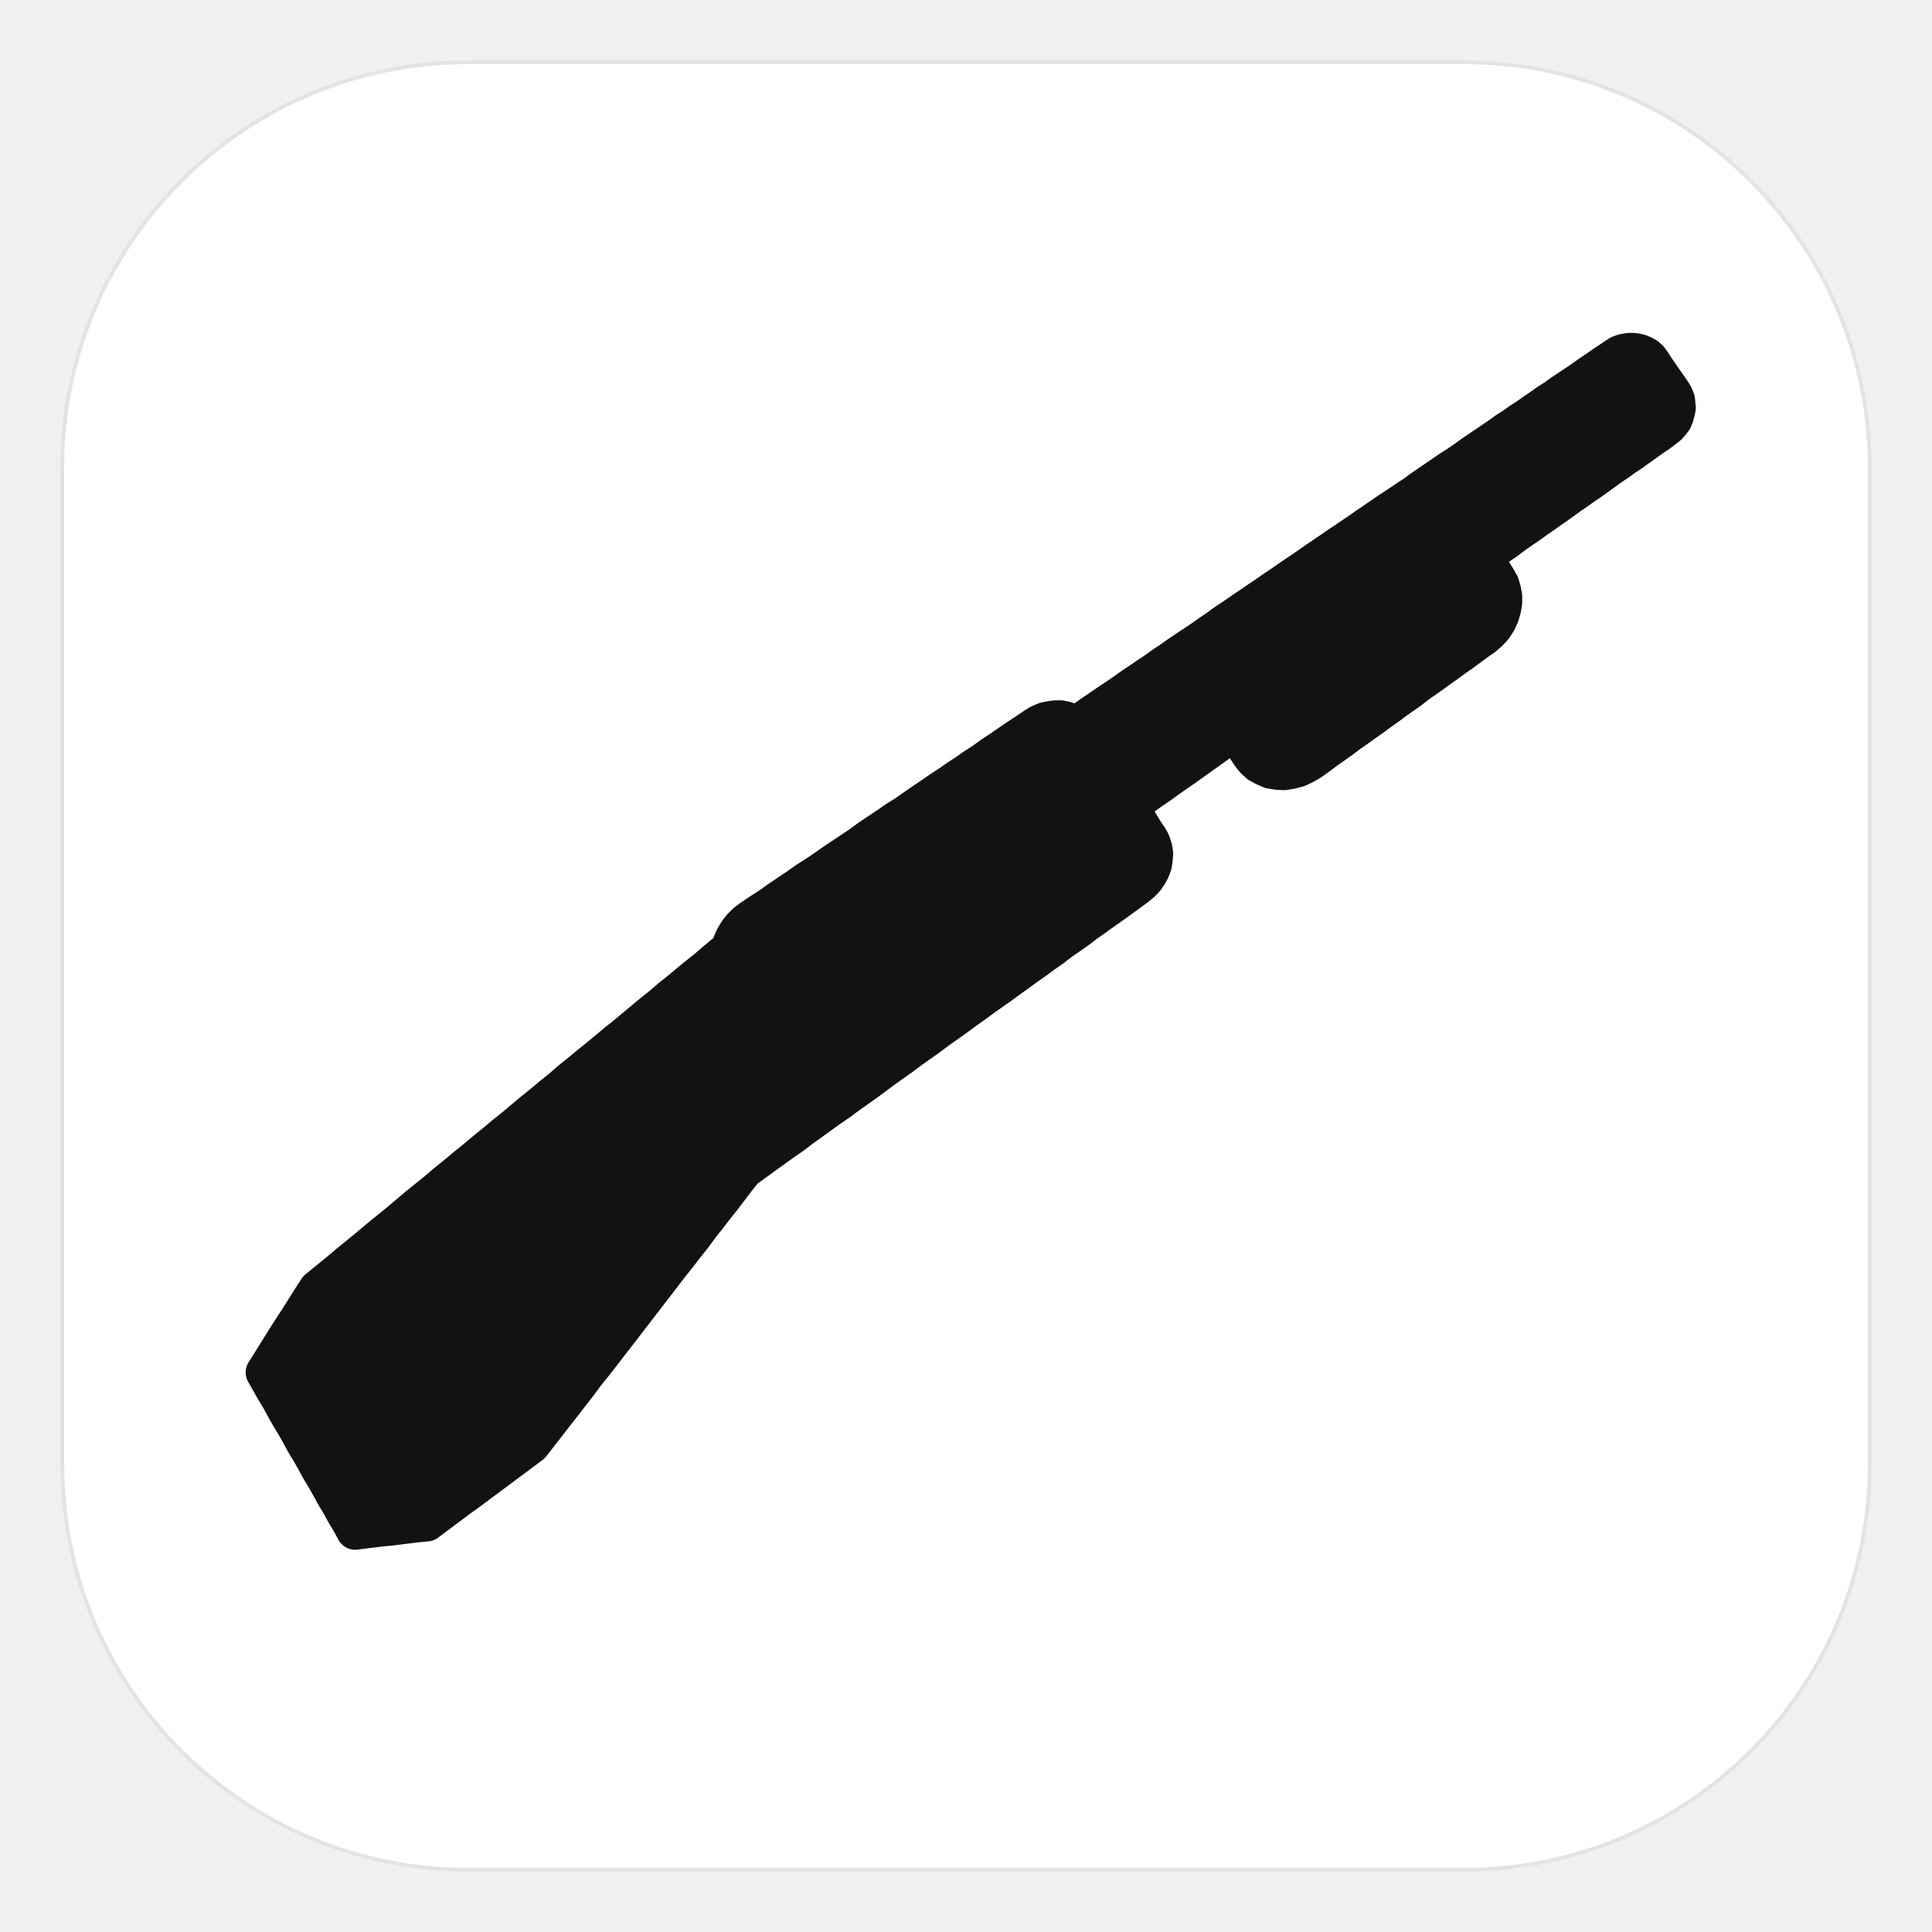
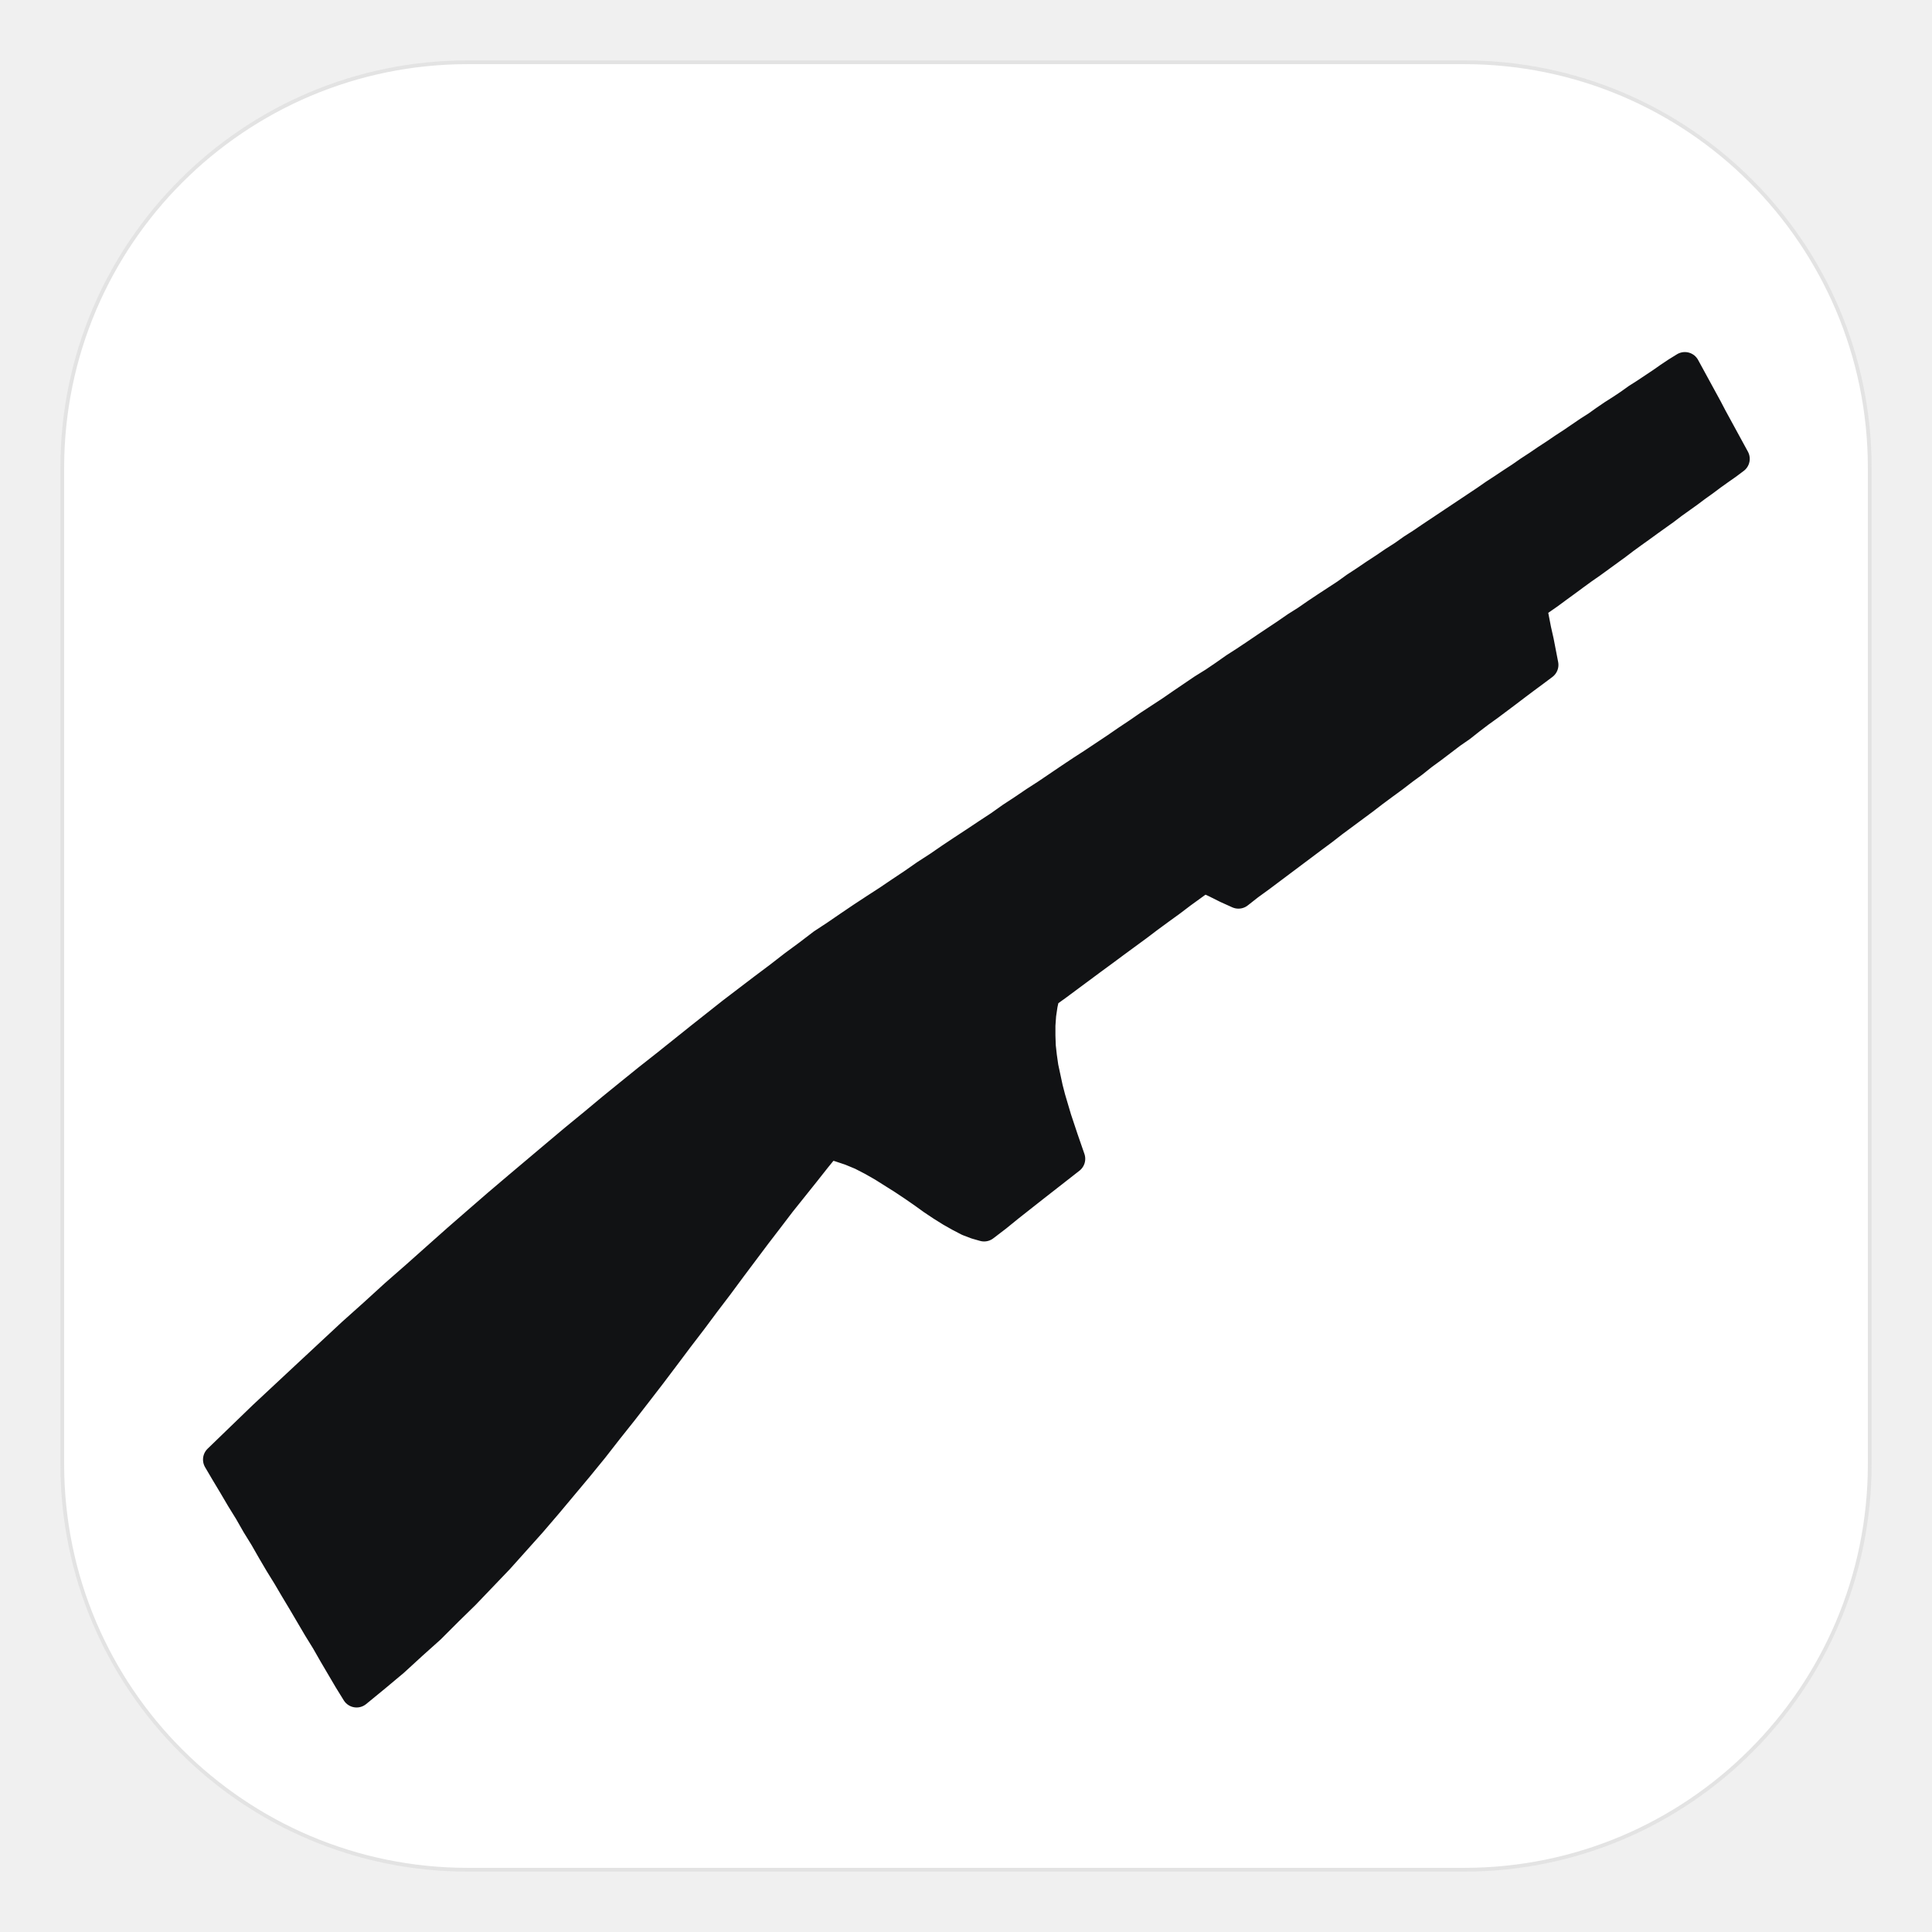
<svg xmlns="http://www.w3.org/2000/svg" viewBox="0 0 512 512" width="512" height="512">
  <rect x="16" y="16" width="480" height="480" rx="108" fill="#ffffff" />
-   <g fill="#111214" stroke="#111214" stroke-width="10" stroke-linejoin="round">
-     <path d="M203.4,243.3 L201.1,245.2 L198.8,247.1 L196.5,249.0 L194.1,250.9 L191.8,252.8 L189.5,254.7 L187.2,256.7 L184.8,258.6 L182.5,260.5 L180.1,262.5 L177.7,264.4 L175.4,266.4 L173.0,268.3 L170.6,270.3 L168.2,272.3 L165.8,274.3 L163.3,276.3 L160.9,278.3 L158.5,280.3 L156.0,282.3 L153.6,284.3 L151.1,286.3 L148.7,288.4 L146.2,290.4 L143.7,292.5 L141.2,294.5 L138.7,296.6 L136.2,298.7 L133.7,300.7 L131.2,302.8 L128.6,304.9 L126.1,307.0 L123.5,309.1 L121.0,311.2 L118.4,313.3 L115.8,315.5 L113.2,317.6 L110.6,319.7 L108.0,321.9 L105.4,324.1 L102.8,326.2 L100.1,328.4 L97.5,330.6 L94.8,332.8 L92.1,335.0 L89.5,337.2 L86.8,339.4 L84.1,341.6 L82.1,344.7 L80.1,347.9 L78.1,351.0 L76.1,354.1 L74.1,357.3 L72.1,360.5 L70.1,363.7 L71.4,366.0 L72.7,368.3 L74.1,370.6 L75.4,373.0 L76.7,375.3 L78.1,377.6 L79.4,379.9 L80.7,382.3 L82.1,384.6 L83.4,386.9 L84.7,389.3 L86.1,391.6 L87.4,393.9 L88.7,396.3 L90.1,398.6 L91.4,401.0 L92.8,403.3 L94.1,405.7 L97.3,405.3 L100.5,404.9 L103.6,404.6 L106.8,404.2 L109.9,403.8 L113.1,403.5 L115.9,401.4 L118.7,399.3 L121.5,397.2 L124.3,395.2 L127.1,393.1 L129.8,391.1 L132.6,389.0 L135.3,387.0 L138.1,384.9 L140.8,382.9 L142.9,380.2 L145.0,377.5 L147.1,374.8 L149.2,372.1 L151.3,369.4 L153.4,366.7 L155.4,364.0 L157.5,361.4 L159.6,358.7 L161.6,356.1 L163.7,353.4 L165.7,350.8 L167.7,348.2 L169.7,345.6 L171.7,343.0 L173.7,340.4 L175.7,337.8 L177.7,335.2 L179.7,332.7 L181.7,330.1 L183.7,327.6 L185.6,325.0 L187.6,322.5 L189.5,320.0 L191.5,317.5 L193.4,315.0 L195.3,312.5 L197.3,310.0 L199.8,308.2 L202.4,306.3 L204.9,304.5 L207.4,302.7 L210.0,300.9 L212.5,299.0 L215.0,297.2 L217.5,295.4 L220.0,293.6 L222.5,291.9 L224.9,290.1 L227.4,288.3 L229.9,286.5 L228.6,284.4 L227.3,282.4 L226.1,280.3 L224.8,278.2 L223.5,276.2 L222.2,274.1 L221.0,272.0 L219.7,270.0 L218.4,267.9 L217.2,265.8 L215.9,263.8 L214.7,261.7 L213.4,259.7 L212.1,257.6 L210.9,255.6 L209.6,253.5 L208.4,251.5 L207.1,249.4 L205.9,247.4 L204.6,245.3 Z" />
-     <path d="M274.2,192.5 L275.5,191.7 L276.9,191.1 L278.3,190.8 L279.7,190.6 L281.1,190.6 L282.5,190.9 L283.7,191.4 L284.8,192.0 L285.7,192.9 L286.5,193.9 L287.7,195.8 L288.9,197.7 L290.2,199.6 L291.4,201.5 L292.6,203.4 L293.8,205.3 L295.0,207.2 L296.2,209.1 L297.4,211.0 L298.7,212.9 L299.9,214.8 L301.1,216.7 L302.3,218.6 L303.5,220.6 L304.8,222.5 L305.3,223.6 L305.7,224.9 L305.9,226.2 L305.8,227.6 L305.6,229.0 L305.1,230.4 L304.4,231.7 L303.5,233.0 L302.4,234.1 L301.2,235.1 L299.0,236.7 L296.8,238.3 L294.6,239.9 L292.3,241.5 L290.1,243.1 L287.8,244.7 L285.6,246.4 L283.3,248.0 L281.0,249.6 L278.8,251.3 L276.5,252.9 L274.2,254.6 L271.9,256.2 L269.6,257.9 L267.2,259.6 L264.9,261.3 L262.6,262.9 L260.2,264.6 L257.9,266.3 L255.5,268.0 L253.2,269.7 L250.8,271.4 L248.4,273.1 L246.0,274.9 L243.6,276.6 L241.2,278.3 L238.8,280.1 L236.4,281.8 L234.0,283.5 L231.6,285.3 L229.1,287.1 L226.7,288.8 L225.2,289.7 L223.7,290.4 L222.2,290.9 L220.6,291.1 L219.1,291.2 L217.6,290.9 L216.3,290.4 L215.1,289.8 L214.1,288.9 L213.3,287.8 L212.0,285.7 L210.7,283.6 L209.5,281.6 L208.2,279.5 L207.0,277.4 L205.7,275.4 L204.5,273.3 L203.2,271.3 L201.9,269.2 L200.7,267.1 L199.4,265.1 L198.2,263.0 L196.9,261.0 L195.7,258.9 L194.4,256.9 L193.9,255.7 L193.5,254.3 L193.4,252.9 L193.5,251.4 L193.9,249.9 L194.5,248.5 L195.4,247.0 L196.4,245.7 L197.6,244.5 L198.9,243.5 L201.4,241.8 L203.9,240.2 L206.3,238.5 L208.8,236.8 L211.2,235.2 L213.6,233.5 L216.1,231.9 L218.5,230.3 L220.9,228.6 L223.3,227.0 L225.7,225.4 L228.1,223.8 L230.4,222.1 L232.8,220.5 L235.2,218.9 L237.5,217.3 L239.9,215.8 L242.2,214.2 L244.5,212.6 L246.9,211.0 L249.2,209.4 L251.5,207.9 L253.8,206.3 L256.1,204.8 L258.4,203.2 L260.7,201.7 L262.9,200.1 L265.2,198.6 L267.5,197.0 L269.7,195.5 L272.0,194.0 Z" />
-     <path d="M428.2,94.5 L429.1,93.9 L430.2,93.5 L431.2,93.3 L432.3,93.2 L433.4,93.3 L434.4,93.5 L435.4,93.9 L436.3,94.4 L437.1,95.1 L437.7,95.9 L438.8,97.6 L439.9,99.2 L441.0,100.8 L442.2,102.5 L443.3,104.1 L443.8,105.0 L444.2,106.0 L444.3,107.0 L444.4,108.1 L444.2,109.1 L443.9,110.2 L443.5,111.2 L442.8,112.1 L442.1,112.9 L441.2,113.6 L439.5,114.9 L437.7,116.1 L435.9,117.4 L434.2,118.6 L432.4,119.9 L430.6,121.1 L428.8,122.4 L427.0,123.6 L425.2,124.9 L423.4,126.2 L421.6,127.5 L419.8,128.7 L418.0,130.0 L416.1,131.3 L414.3,132.6 L412.5,133.9 L410.6,135.2 L408.8,136.5 L406.9,137.8 L405.1,139.1 L403.2,140.4 L401.3,141.7 L399.5,143.1 L397.6,144.4 L395.7,145.7 L393.8,147.0 L391.9,148.4 L390.0,149.7 L388.1,151.1 L386.2,152.4 L384.3,153.7 L382.4,155.1 L380.4,156.5 L378.5,157.8 L376.6,159.2 L374.6,160.6 L372.7,161.9 L370.7,163.3 L368.8,164.7 L366.8,166.1 L364.8,167.5 L362.8,168.9 L360.9,170.3 L358.9,171.7 L356.9,173.1 L354.9,174.5 L352.9,175.9 L350.9,177.3 L348.8,178.7 L346.8,180.2 L344.8,181.6 L342.7,183.0 L340.7,184.5 L338.7,185.9 L336.6,187.4 L334.5,188.8 L332.5,190.3 L330.4,191.7 L328.3,193.2 L326.2,194.7 L324.1,196.1 L322.0,197.6 L319.9,199.1 L317.8,200.6 L315.7,202.1 L313.6,203.6 L311.4,205.1 L309.3,206.6 L307.2,208.1 L305.0,209.6 L302.9,211.1 L300.7,212.7 L298.5,214.2 L296.3,215.7 L294.2,217.3 L292.0,218.8 L290.8,219.5 L289.5,220.1 L288.2,220.4 L286.9,220.6 L285.7,220.6 L284.4,220.4 L283.3,219.9 L282.3,219.3 L281.4,218.6 L280.7,217.6 L279.5,215.8 L278.3,213.9 L277.1,212.0 L275.9,210.1 L274.7,208.2 L274.2,207.2 L273.9,206.0 L273.7,204.8 L273.8,203.6 L274.1,202.3 L274.6,201.1 L275.2,199.9 L276.0,198.8 L277.0,197.8 L278.1,197.0 L280.3,195.4 L282.5,193.9 L284.7,192.5 L286.9,191.0 L289.0,189.5 L291.2,188.0 L293.4,186.5 L295.5,185.1 L297.7,183.6 L299.8,182.1 L301.9,180.7 L304.1,179.2 L306.2,177.8 L308.3,176.3 L310.4,174.9 L312.5,173.4 L314.6,172.0 L316.7,170.6 L318.8,169.2 L320.9,167.7 L323.0,166.3 L325.0,164.9 L327.1,163.5 L329.1,162.1 L331.2,160.7 L333.2,159.3 L335.3,157.9 L337.3,156.5 L339.3,155.2 L341.3,153.8 L343.3,152.4 L345.4,151.0 L347.4,149.7 L349.3,148.3 L351.3,146.9 L353.3,145.6 L355.3,144.2 L357.3,142.9 L359.2,141.6 L361.2,140.2 L363.2,138.9 L365.1,137.5 L367.0,136.2 L369.0,134.9 L370.9,133.6 L372.8,132.3 L374.8,131.0 L376.7,129.6 L378.6,128.3 L380.5,127.0 L382.4,125.7 L384.3,124.4 L386.2,123.2 L388.1,121.9 L389.9,120.6 L391.8,119.3 L393.7,118.0 L395.5,116.8 L397.4,115.5 L399.2,114.2 L401.1,113.0 L402.9,111.7 L404.8,110.5 L406.6,109.2 L408.4,108.0 L410.2,106.7 L412.1,105.5 L413.9,104.2 L415.7,103.0 L417.5,101.8 L419.3,100.6 L421.1,99.3 L422.9,98.1 L424.6,96.9 L426.4,95.7 Z" />
-     <path d="M370.2,134.1 L371.7,133.2 L373.4,132.5 L375.1,132.1 L376.9,131.9 L378.6,132.0 L380.2,132.4 L381.7,133.0 L383.1,133.8 L384.4,134.9 L385.4,136.2 L386.5,137.9 L387.6,139.6 L388.8,141.3 L389.9,143.0 L391.1,144.7 L392.2,146.5 L393.4,148.2 L394.5,149.9 L395.7,151.6 L396.8,153.4 L397.6,154.8 L398.1,156.4 L398.4,158.0 L398.4,159.7 L398.1,161.4 L397.6,163.1 L396.8,164.8 L395.8,166.3 L394.6,167.6 L393.2,168.8 L391.2,170.2 L389.3,171.6 L387.4,173.0 L385.4,174.4 L383.5,175.8 L381.5,177.2 L379.6,178.6 L377.6,180.0 L375.6,181.4 L373.7,182.9 L371.7,184.3 L369.7,185.7 L367.7,187.2 L365.7,188.6 L363.7,190.1 L361.7,191.5 L359.6,193.0 L357.6,194.4 L355.6,195.9 L353.5,197.4 L351.5,198.8 L349.5,200.3 L347.4,201.8 L345.7,202.8 L344.0,203.6 L342.1,204.1 L340.3,204.4 L338.5,204.3 L336.7,204.0 L335.1,203.3 L333.6,202.5 L332.3,201.3 L331.3,200.0 L330.1,198.2 L328.9,196.3 L327.7,194.5 L326.5,192.7 L325.4,190.9 L324.2,189.0 L323.0,187.2 L321.8,185.4 L320.7,183.6 L319.5,181.8 L318.7,180.2 L318.2,178.6 L317.9,176.9 L318.0,175.1 L318.4,173.3 L319.0,171.5 L319.9,169.8 L321.1,168.3 L322.4,166.9 L323.9,165.6 L326.0,164.2 L328.1,162.8 L330.1,161.4 L332.2,160.0 L334.3,158.6 L336.3,157.2 L338.3,155.8 L340.4,154.4 L342.4,153.0 L344.4,151.7 L346.4,150.3 L348.4,148.9 L350.4,147.6 L352.4,146.2 L354.4,144.8 L356.4,143.5 L358.4,142.1 L360.4,140.8 L362.3,139.4 L364.3,138.1 L366.3,136.8 L368.2,135.4 Z" />
-   </g>
+   <path d="M446.5,97.3 L444.4,98.6 L442.3,100.0 L440.3,101.4 L438.2,102.8 L436.1,104.2 L433.9,105.6 L431.8,107.1 L429.7,108.5 L427.5,109.9 L425.3,111.4 L423.2,112.9 L421.0,114.3 L418.8,115.8 L416.6,117.3 L414.3,118.8 L412.1,120.3 L409.8,121.8 L407.6,123.3 L405.3,124.8 L403.0,126.4 L400.7,127.9 L398.3,129.5 L396.0,131.0 L393.7,132.6 L391.3,134.2 L388.9,135.8 L386.5,137.4 L384.1,139.0 L381.7,140.6 L379.3,142.2 L376.8,143.9 L374.3,145.5 L371.9,147.2 L369.4,148.8 L366.9,150.5 L364.3,152.2 L361.8,153.9 L359.2,155.6 L356.7,157.4 L354.1,159.1 L351.5,160.8 L348.8,162.6 L346.2,164.4 L343.5,166.1 L340.9,167.9 L338.2,169.7 L335.5,171.5 L332.7,173.4 L330.0,175.2 L327.2,177.0 L324.5,178.9 L321.7,180.8 L318.8,182.6 L316.0,184.5 L313.2,186.4 L310.3,188.4 L307.4,190.3 L304.5,192.2 L301.6,194.2 L298.6,196.2 L295.7,198.2 L292.7,200.2 L289.7,202.2 L286.6,204.2 L283.6,206.2 L280.5,208.3 L277.4,210.4 L274.3,212.4 L271.2,214.5 L268.0,216.6 L264.9,218.8 L261.7,220.9 L258.4,223.1 L255.2,225.2 L251.9,227.4 L248.7,229.6 L245.3,231.8 L242.0,234.1 L238.7,236.3 L235.3,238.6 L231.9,240.8 L228.4,243.1 L225.0,245.4 L221.5,247.8 L218.0,250.1 L214.2,253.0 L210.4,255.8 L206.4,258.9 L202.4,261.9 L198.2,265.1 L194.0,268.3 L189.7,271.7 L185.4,275.1 L180.9,278.7 L176.4,282.3 L171.7,286.0 L167.0,289.8 L162.2,293.7 L157.4,297.7 L152.4,301.8 L147.4,306.0 L142.3,310.3 L137.2,314.6 L131.9,319.1 L126.6,323.7 L121.2,328.4 L115.8,333.2 L110.3,338.1 L104.7,343.0 L99.0,348.2 L93.3,353.3 L87.5,358.7 L81.7,364.1 L75.8,369.6 L69.8,375.2 L63.9,380.9 L57.8,386.8 L59.8,390.2 L61.9,393.7 L63.9,397.1 L66.0,400.5 L68.0,404.0 L70.1,407.4 L72.1,410.9 L74.1,414.3 L76.2,417.7 L78.2,421.1 L80.3,424.6 L82.3,428.0 L84.3,431.4 L86.4,434.8 L88.4,438.3 L90.4,441.7 L92.4,445.1 L94.5,448.5 L99.5,444.4 L104.4,440.3 L109.2,435.9 L114.0,431.6 L118.6,427.0 L123.2,422.5 L127.7,417.8 L132.2,413.1 L136.5,408.3 L140.8,403.5 L145.0,398.6 L149.1,393.7 L153.2,388.8 L157.2,383.9 L161.1,378.9 L165.0,374.0 L168.8,369.1 L172.5,364.3 L176.2,359.4 L179.8,354.6 L183.4,349.9 L186.9,345.2 L190.4,340.6 L193.8,336.0 L197.1,331.6 L200.4,327.2 L203.7,322.9 L206.9,318.7 L210.1,314.7 L213.3,310.7 L216.3,306.9 L219.4,303.1 L222.4,303.9 L225.4,304.9 L228.3,306.1 L231.2,307.6 L234.0,309.2 L236.7,310.9 L239.4,312.6 L242.1,314.4 L244.7,316.2 L247.2,318.0 L249.6,319.6 L252.0,321.1 L254.3,322.4 L256.6,323.6 L258.7,324.4 L260.8,325.0 L264.2,322.4 L267.4,319.8 L270.7,317.2 L274.0,314.6 L277.2,312.1 L280.4,309.6 L283.6,307.1 L282.7,304.5 L281.8,301.9 L280.9,299.2 L280.0,296.5 L279.2,293.8 L278.4,291.1 L277.7,288.4 L277.1,285.6 L276.5,282.8 L276.1,280.0 L275.8,277.3 L275.7,274.5 L275.7,271.7 L275.9,268.9 L276.3,266.2 L276.9,263.5 L280.1,261.2 L283.2,258.9 L286.3,256.6 L289.4,254.3 L292.4,252.1 L295.5,249.8 L298.5,247.6 L301.5,245.4 L304.4,243.2 L307.4,241.0 L310.3,238.9 L313.2,236.7 L316.1,234.6 L319.0,232.5 L322.1,233.9 L325.1,235.4 L328.2,236.8 L331.0,234.6 L333.9,232.5 L336.7,230.4 L339.5,228.3 L342.3,226.2 L345.1,224.1 L347.9,222.0 L350.6,220.0 L353.3,217.9 L356.0,215.9 L358.7,213.9 L361.4,211.9 L364.0,209.9 L366.7,207.9 L369.3,206.0 L371.9,204.0 L374.5,202.1 L377.0,200.1 L379.6,198.2 L382.1,196.3 L384.6,194.4 L387.2,192.6 L389.6,190.7 L392.1,188.8 L394.6,187.0 L397.0,185.2 L399.4,183.4 L401.9,181.5 L404.3,179.7 L406.6,178.0 L409.0,176.2 L408.4,173.1 L407.8,170.0 L407.1,166.9 L406.5,163.8 L405.9,160.7 L408.2,159.0 L410.5,157.4 L412.8,155.7 L415.0,154.1 L417.3,152.4 L419.5,150.8 L421.8,149.2 L424.0,147.6 L426.2,146.0 L428.4,144.4 L430.5,142.8 L432.7,141.2 L434.8,139.7 L437.0,138.1 L439.1,136.6 L441.2,135.1 L443.3,133.5 L445.4,132.0 L447.5,130.5 L449.5,129.0 L451.6,127.5 L453.6,126.0 L455.7,124.5 L457.7,123.1 L459.7,121.6 L458.5,119.4 L457.3,117.2 L456.1,115.0 L454.9,112.8 L453.7,110.6 L452.5,108.3 L451.3,106.1 L450.1,103.9 L448.9,101.7 L447.7,99.5 Z" fill="#111214" stroke="#111214" stroke-width="8" stroke-linejoin="round" />
  <rect x="16.5" y="16.5" width="479" height="479" rx="107.5" fill="none" stroke="#111214" stroke-opacity="0.12" />
</svg>
